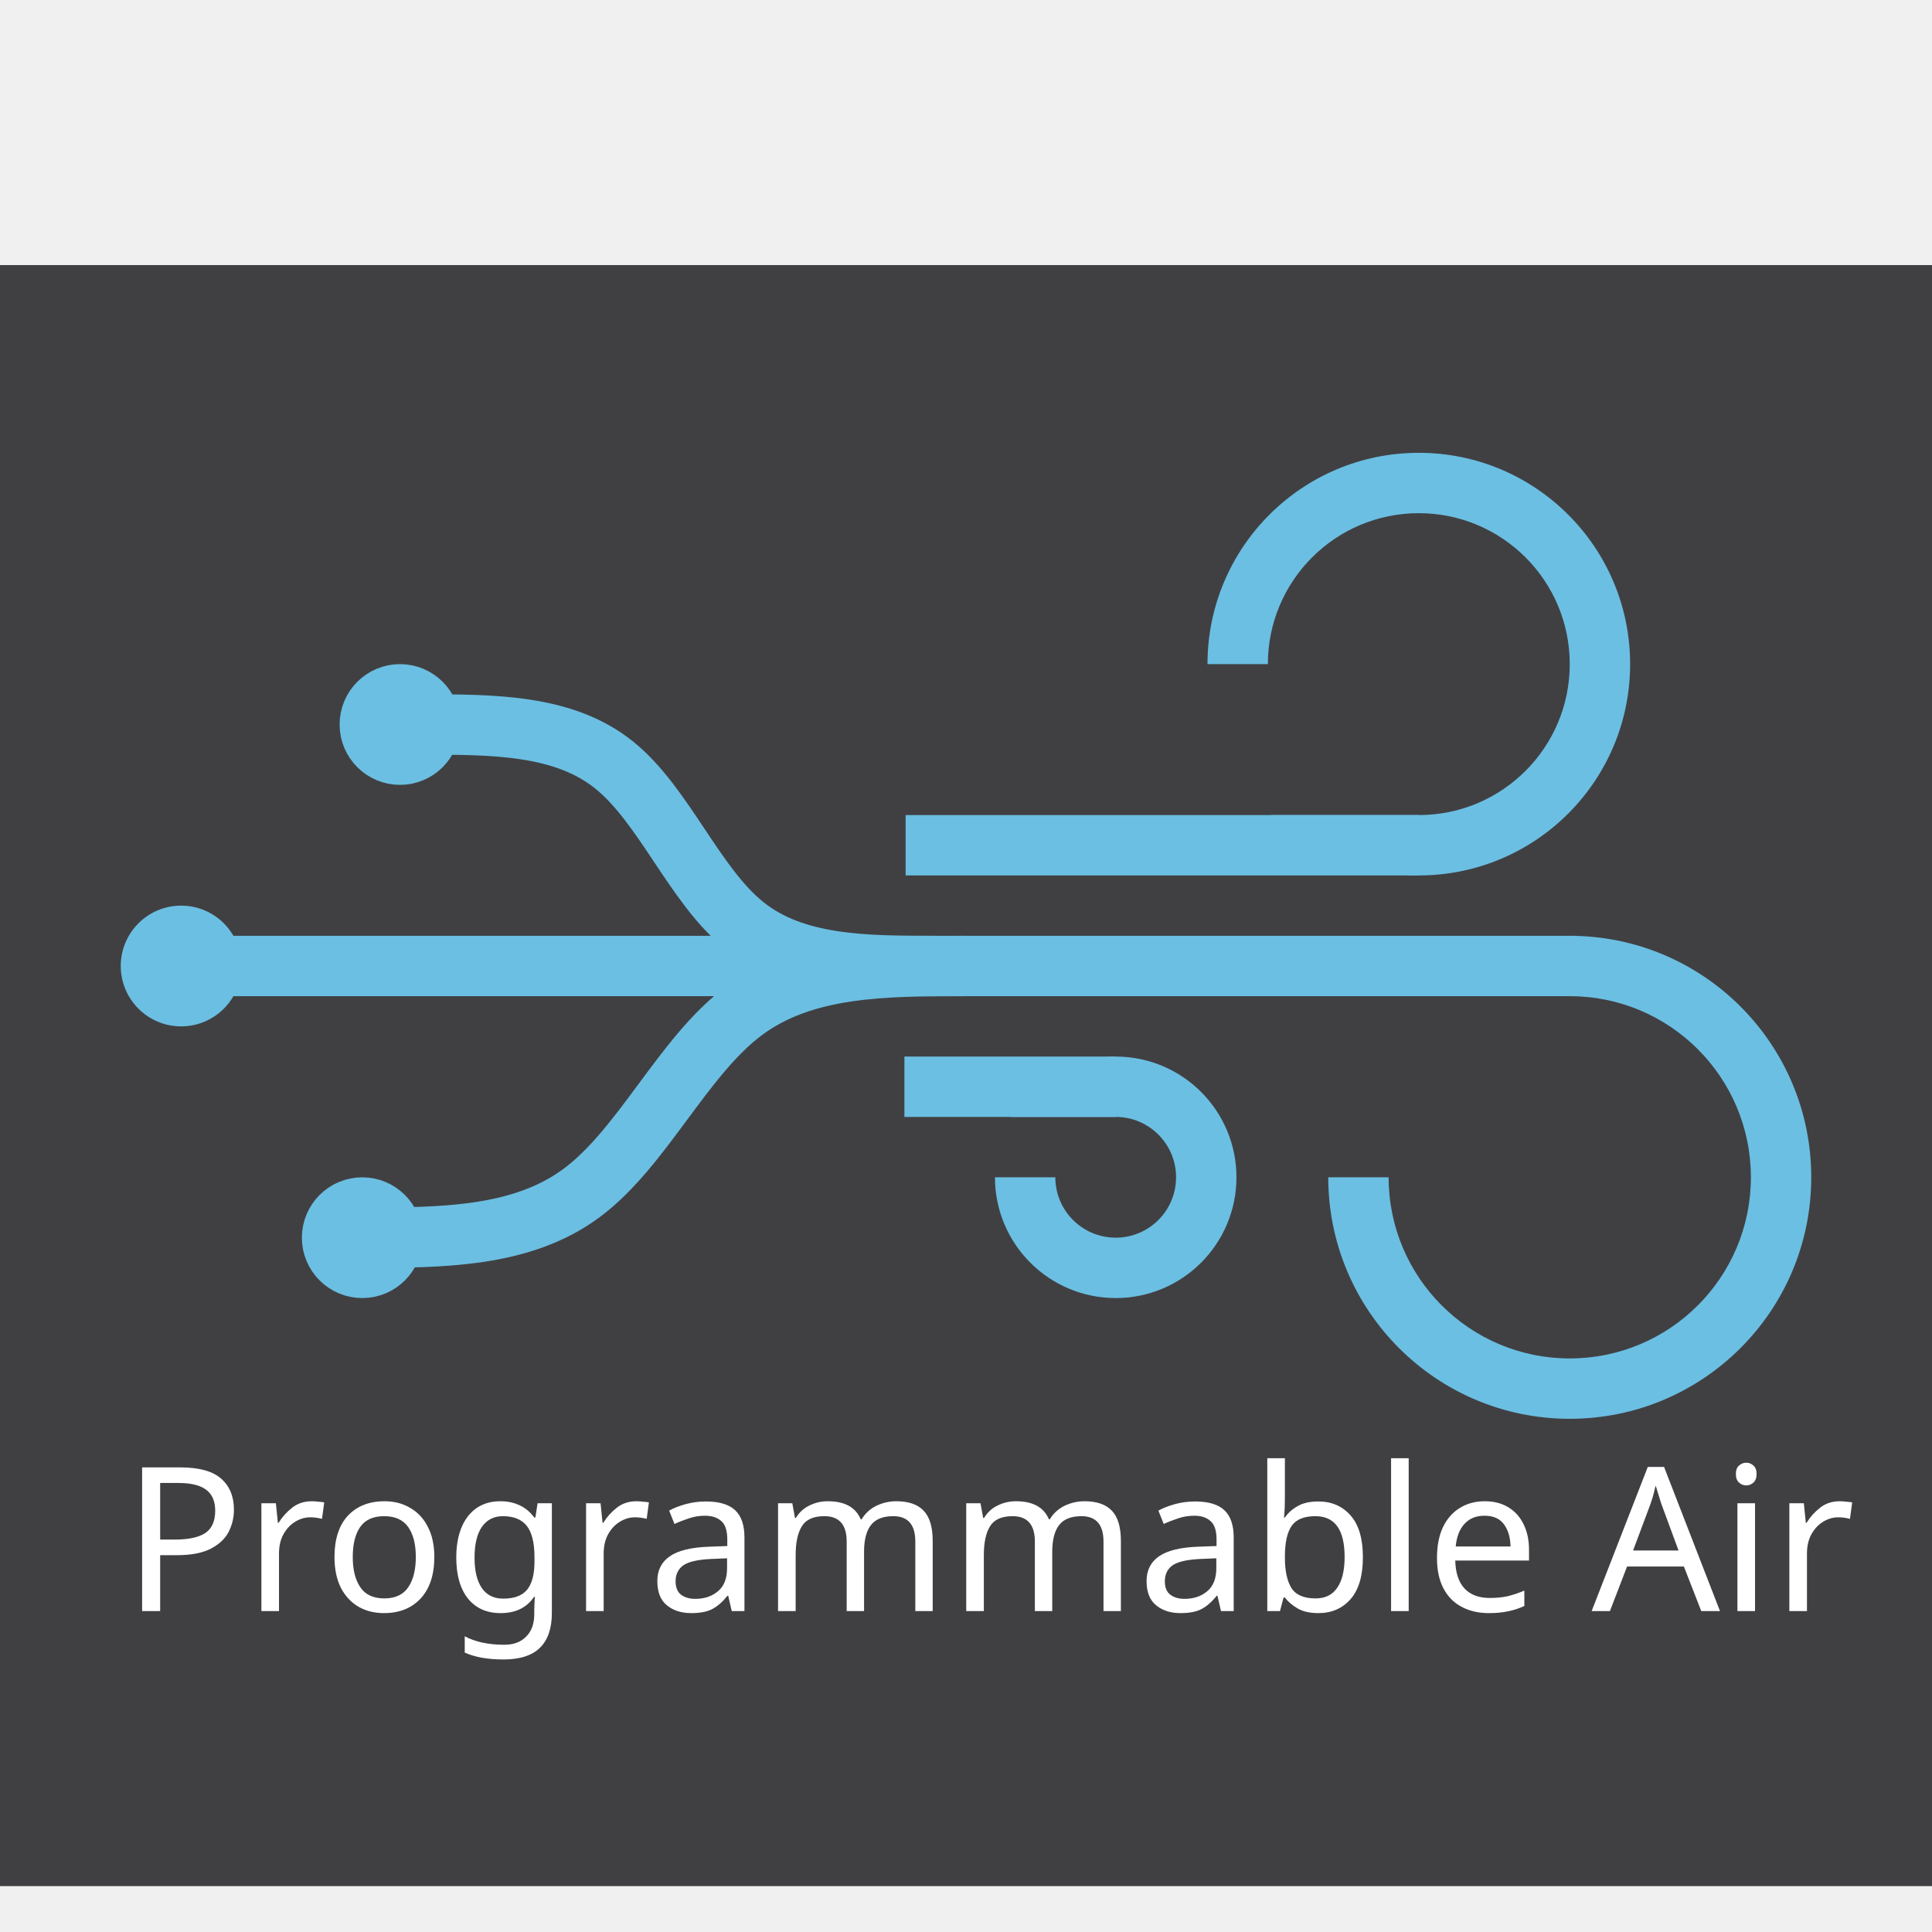
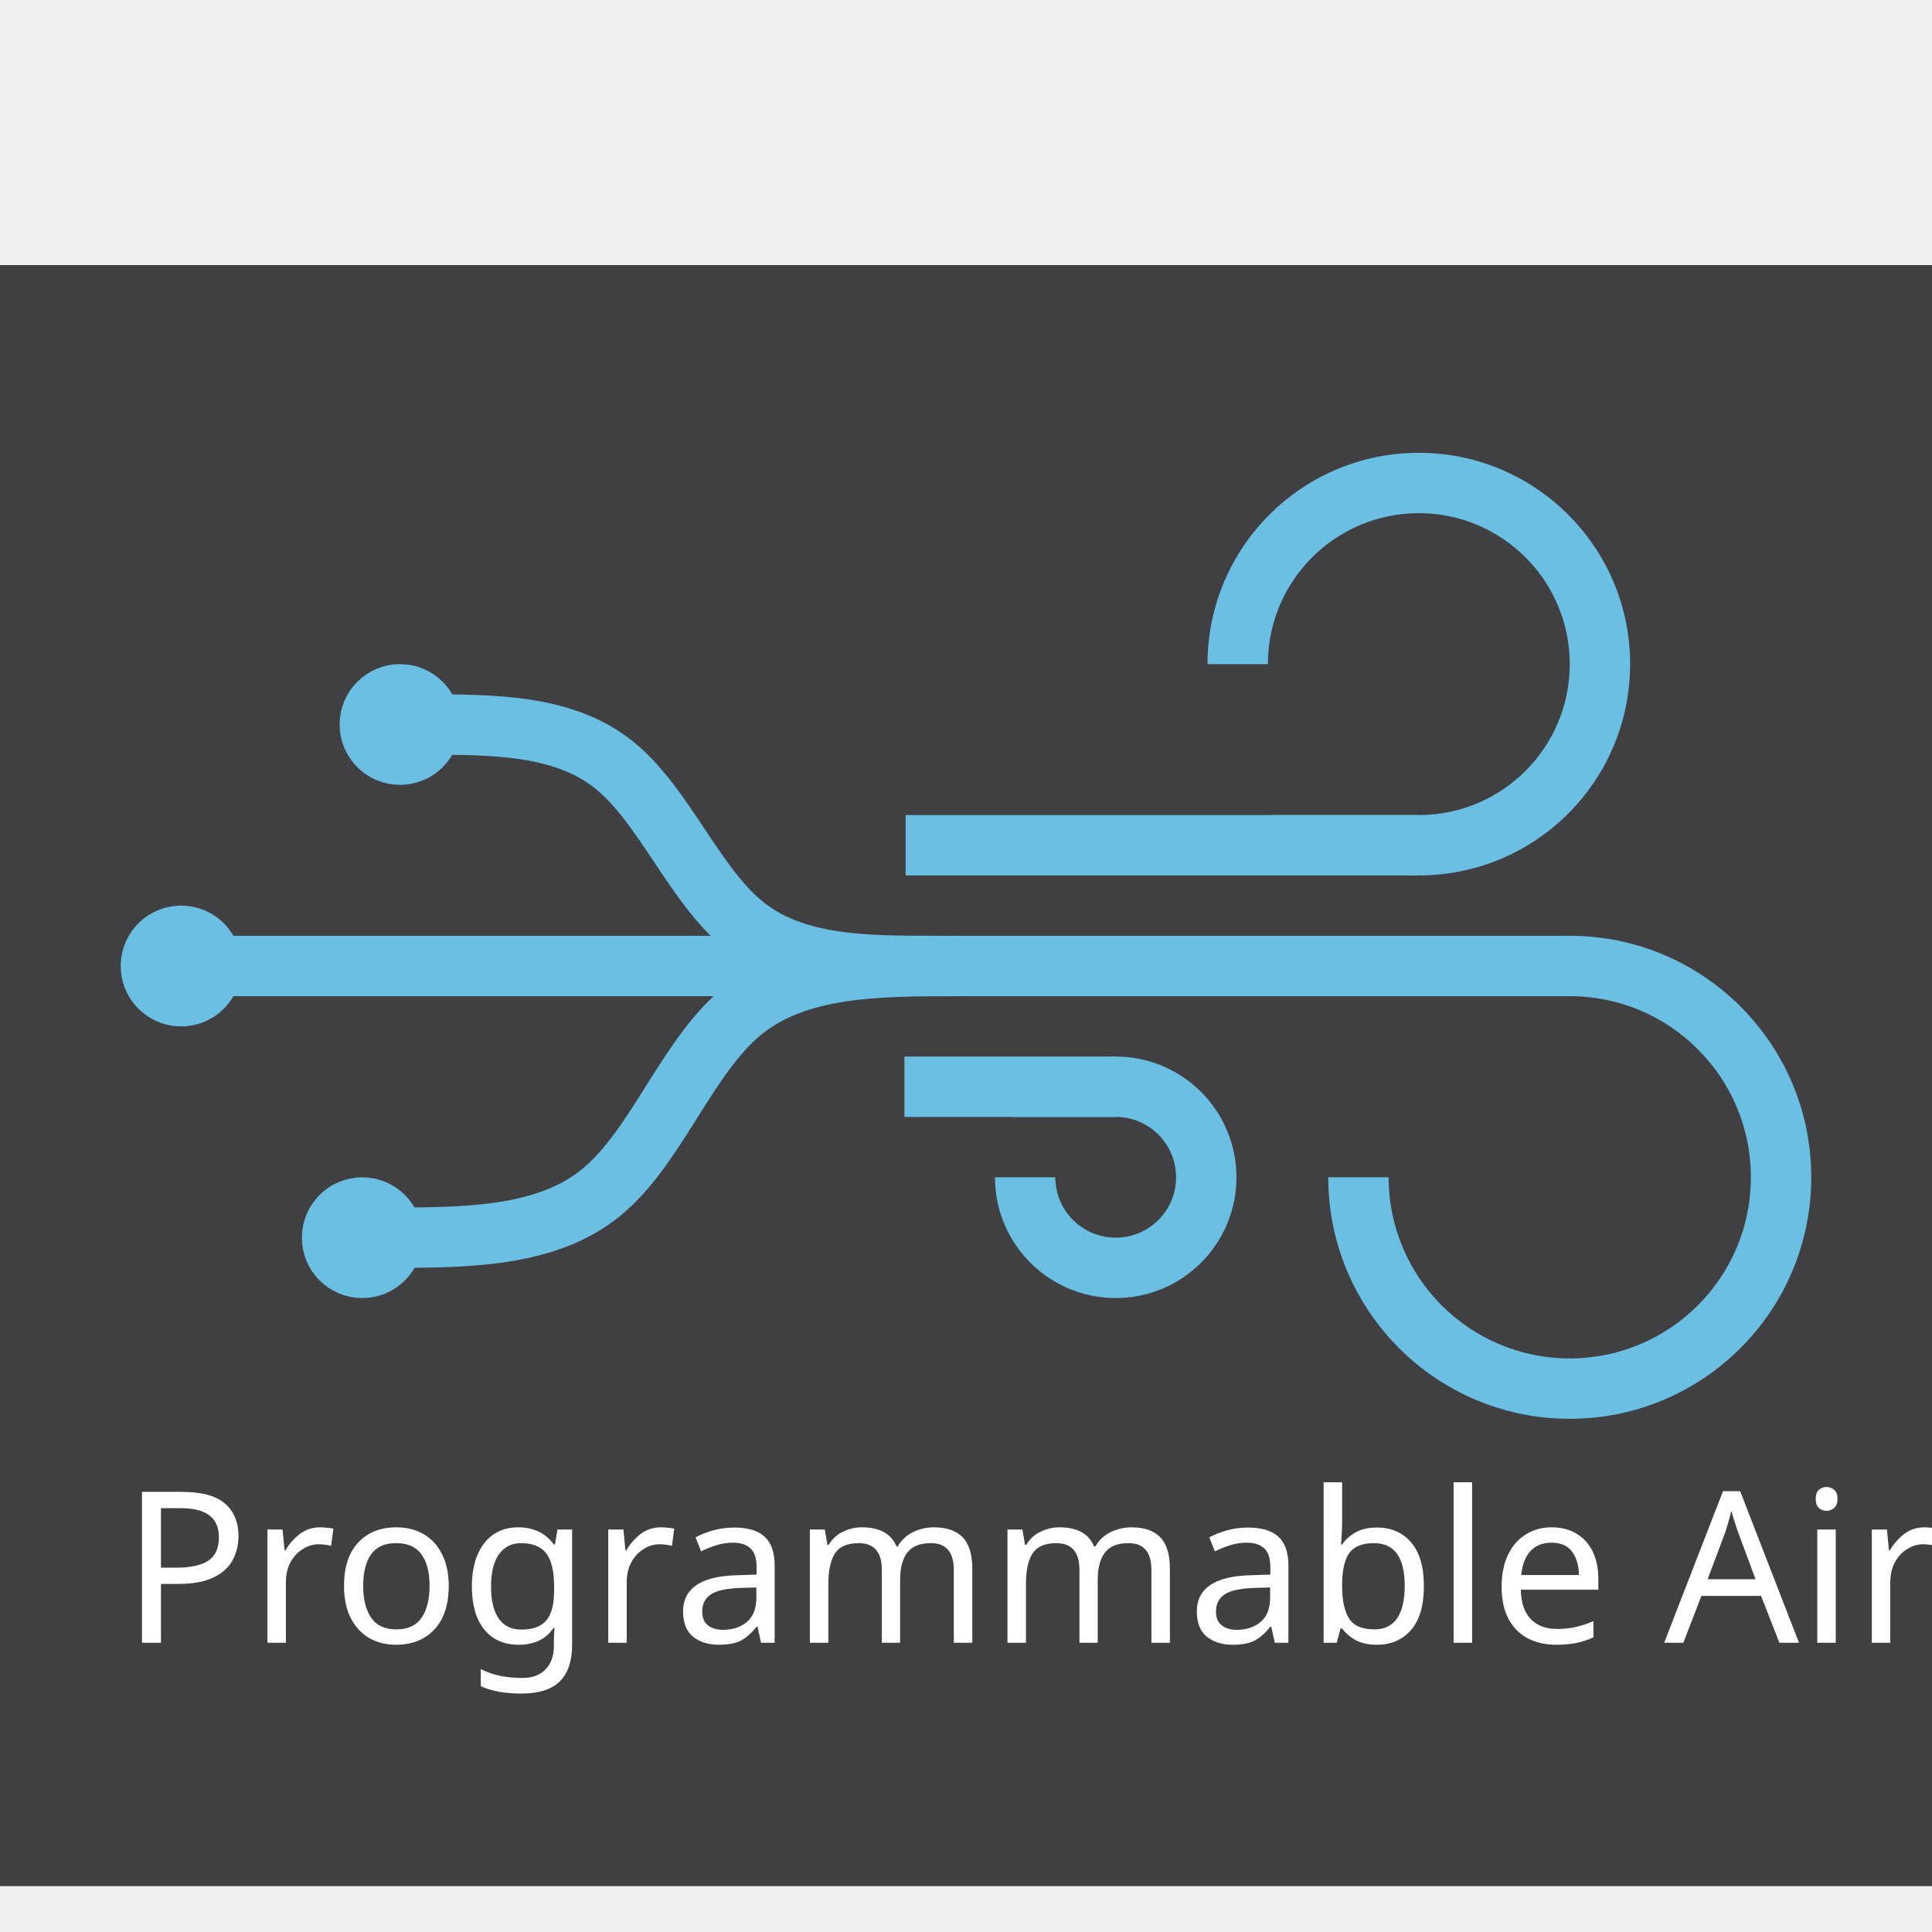
<svg xmlns="http://www.w3.org/2000/svg" width="512" height="512" viewBox="0 0 135.467 135.467" version="1.1" id="svg1733">
  <defs id="defs1727">
    </defs>
  <g id="layer1" transform="translate(0,-161.5333)">
    <g id="g6606">
      <rect style="fill:#000000;fill-opacity:0.745;stroke:#6bbfe2;stroke-width:0;stroke-linecap:butt;stroke-linejoin:miter;stroke-miterlimit:4;stroke-dasharray:none;stroke-opacity:1" id="rect913" width="135.467" height="135.467" x="-152.4" y="161.533" />
      <rect style="fill:#000005;fill-opacity:0.732;stroke:#6bbfe2;stroke-width:0;stroke-linecap:butt;stroke-linejoin:miter;stroke-miterlimit:4;stroke-dasharray:none;stroke-opacity:1" id="rect7551" width="135.467" height="113.663" x="-4.2495042e-008" y="180.12" />
-       <g id="g869">
-         <rect style="fill:#6bbfe2;fill-opacity:1;stroke:none;stroke-width:0.108;stroke-linecap:butt;stroke-linejoin:miter;stroke-miterlimit:4;stroke-dasharray:none;stroke-opacity:1" id="rect6192" width="97.853" height="4.233" x="12.615" y="227.15" />
-         <g id="g6231" transform="matrix(1,0,0,-1,-12.69999,462.7666)">
-           <rect y="222.917" x="76.115" height="4.233" width="14.817" id="rect6208" style="fill:#6bbfe2;fill-opacity:1;stroke:none;stroke-width:0.076;stroke-linecap:butt;stroke-linejoin:miter;stroke-miterlimit:4;stroke-dasharray:none;stroke-opacity:1" />
-           <path id="path6222" d="m 90.931,210.217 a 8.467,8.467 0 0 0 -8.467,8.467 h 4.233 a 4.233,4.233 0 0 1 4.233,-4.233 4.233,4.233 0 0 1 4.233,4.233 4.233,4.233 0 0 1 -4.233,4.233 h -7.323 a 8.467,8.467 0 0 0 7.323,4.233 8.467,8.467 0 0 0 8.467,-8.467 8.467,8.467 0 0 0 -8.467,-8.467 z" style="fill:#6bbfe2;fill-opacity:1;stroke:none;stroke-width:0.1;stroke-linecap:butt;stroke-linejoin:miter;stroke-miterlimit:4;stroke-dasharray:none;stroke-opacity:1" />
-           <rect style="fill:#6bbfe2;fill-opacity:1;stroke:none;stroke-width:0.1;stroke-linecap:butt;stroke-linejoin:miter;stroke-miterlimit:4;stroke-dasharray:none;stroke-opacity:1" id="rect6233" width="35.983" height="4.233" x="76.2" y="-244.083" transform="scale(1,-1)" />
-           <path style="fill:#6bbfe2;fill-opacity:1;stroke:none;stroke-width:0.378;stroke-linecap:butt;stroke-linejoin:miter;stroke-miterlimit:4;stroke-dasharray:none;stroke-opacity:1" d="m 344,120 a 56,56 0 0 0 -56,56 h 16 a 40,40 0 0 1 40,-40 40,40 0 0 1 40,40 40,40 0 0 1 -40,40 H 304.824 A 56,56 0 0 0 344,232 56,56 0 0 0 400,176 56,56 0 0 0 344,120 Z" transform="matrix(0.2645833,0,0,-0.2645833,21.16667,301.2333)" id="path6237" />
-         </g>
-         <circle style="fill:#6bbfe2;fill-opacity:1;stroke:none;stroke-width:0.1;stroke-linecap:butt;stroke-linejoin:miter;stroke-miterlimit:4;stroke-dasharray:none;stroke-opacity:1" id="path6243" cx="12.7" cy="229.267" r="4.233" />
-         <path style="fill:#6bbfe2;fill-opacity:1;stroke:#6bbfe2;stroke-width:0;stroke-linecap:butt;stroke-linejoin:miter;stroke-miterlimit:4;stroke-dasharray:none;stroke-opacity:1" d="m 110.067,227.15 v 4.233 a 12.7,12.7 0 0 1 12.7,12.7 12.7,12.7 0 0 1 -12.7,12.7 12.7,12.7 0 0 1 -12.7,-12.7 h -4.233 a 16.933,16.933 0 0 0 16.933,16.933 16.933,16.933 0 0 0 16.933,-16.933 16.933,16.933 0 0 0 -16.933,-16.933 z" id="path6539" />
-         <path style="fill:none;stroke:#6bbfe2;stroke-width:4.233;stroke-linecap:butt;stroke-linejoin:miter;stroke-miterlimit:4;stroke-dasharray:none;stroke-opacity:1" d="m 25.313,248.317 c 5.645,0 11.289,0 15.522,-3.175 4.233,-3.175 7.056,-9.525 11.289,-12.7 4.233,-3.175 9.878,-3.175 15.522,-3.175" id="path6569" />
-         <circle style="fill:#6bbfe2;fill-opacity:1;stroke:#6bbfe2;stroke-width:4.233;stroke-linecap:butt;stroke-linejoin:miter;stroke-miterlimit:4;stroke-dasharray:none;stroke-opacity:1" id="path6573" cx="25.4" cy="248.317" r="2.117" />
-         <circle style="fill:#6bbfe2;fill-opacity:1;stroke:#6bbfe2;stroke-width:4.233;stroke-linecap:butt;stroke-linejoin:miter;stroke-miterlimit:4;stroke-dasharray:none;stroke-opacity:1" id="path6579" cx="28.046" cy="212.333" r="2.117" />
-         <path style="fill:none;stroke:#000000;stroke-width:0;stroke-linecap:butt;stroke-linejoin:miter;stroke-miterlimit:4;stroke-dasharray:none;stroke-opacity:1" d="m 29.633,212.333 c 4.939,0 9.878,0 12.704,2.85 2.826,2.85 3.524,8.439 6.699,11.261 3.175,2.822 8.819,2.822 14.464,2.822" id="path6585" />
-         <path style="fill:none;stroke:#6bbfe2;stroke-width:4.233;stroke-linecap:butt;stroke-linejoin:miter;stroke-miterlimit:4;stroke-dasharray:none;stroke-opacity:1" d="m 29.633,212.333 c 4.939,0 9.878,0 13.406,2.822 3.528,2.822 5.644,8.467 9.172,11.289 3.528,2.822 8.467,2.822 13.405,2.822" id="path6589" />
+       <rect y="227.15" x="12.615" height="4.233" width="97.853" id="rect6192" style="fill:#6bbfe2;fill-opacity:1;stroke:none;stroke-width:0.108;stroke-linecap:butt;stroke-linejoin:miter;stroke-miterlimit:4;stroke-dasharray:none;stroke-opacity:1" />
+       <g transform="matrix(1,0,0,-1,-12.69999,462.7666)" id="g6231">
+         <rect style="fill:#6bbfe2;fill-opacity:1;stroke:none;stroke-width:0.076;stroke-linecap:butt;stroke-linejoin:miter;stroke-miterlimit:4;stroke-dasharray:none;stroke-opacity:1" id="rect6208" width="14.817" height="4.233" x="76.115" y="222.917" />
+         <path style="fill:#6bbfe2;fill-opacity:1;stroke:none;stroke-width:0.1;stroke-linecap:butt;stroke-linejoin:miter;stroke-miterlimit:4;stroke-dasharray:none;stroke-opacity:1" d="m 90.931,210.217 a 8.467,8.467 0 0 0 -8.467,8.467 h 4.233 a 4.233,4.233 0 0 1 4.233,-4.233 4.233,4.233 0 0 1 4.233,4.233 4.233,4.233 0 0 1 -4.233,4.233 h -7.323 a 8.467,8.467 0 0 0 7.323,4.233 8.467,8.467 0 0 0 8.467,-8.467 8.467,8.467 0 0 0 -8.467,-8.467 z" id="path6222" />
+         <rect transform="scale(1,-1)" y="-244.083" x="76.2" height="4.233" width="35.983" id="rect6233" style="fill:#6bbfe2;fill-opacity:1;stroke:none;stroke-width:0.1;stroke-linecap:butt;stroke-linejoin:miter;stroke-miterlimit:4;stroke-dasharray:none;stroke-opacity:1" />
+         <path id="path6237" transform="matrix(0.2645833,0,0,-0.2645833,21.16667,301.2333)" d="m 344,120 a 56,56 0 0 0 -56,56 h 16 a 40,40 0 0 1 40,-40 40,40 0 0 1 40,40 40,40 0 0 1 -40,40 H 304.824 A 56,56 0 0 0 344,232 56,56 0 0 0 400,176 56,56 0 0 0 344,120 Z" style="fill:#6bbfe2;fill-opacity:1;stroke:none;stroke-width:0.378;stroke-linecap:butt;stroke-linejoin:miter;stroke-miterlimit:4;stroke-dasharray:none;stroke-opacity:1" />
      </g>
-       <text xml:space="preserve" style="font-style:normal;font-variant:normal;font-weight:normal;font-stretch:normal;font-size:12.7px;line-height:1.25;font-family:'Neon 80s';-inkscape-font-specification:'Neon 80s';letter-spacing:0px;word-spacing:0px;fill:#ffffff;fill-opacity:1;stroke:none;stroke-width:0.265" x="8.589" y="274.5" id="text847">
-         <tspan id="tspan845" x="8.589" y="274.5" style="font-size:14.111px;fill:#ffffff;fill-opacity:1;stroke-width:0.265">Programmable Air</tspan>
+       <circle r="4.233" cy="229.267" cx="12.7" id="path6243" style="fill:#6bbfe2;fill-opacity:1;stroke:none;stroke-width:0.1;stroke-linecap:butt;stroke-linejoin:miter;stroke-miterlimit:4;stroke-dasharray:none;stroke-opacity:1" />
+       <path id="path6539" d="m 110.067,227.15 v 4.233 a 12.7,12.7 0 0 1 12.7,12.7 12.7,12.7 0 0 1 -12.7,12.7 12.7,12.7 0 0 1 -12.7,-12.7 h -4.233 a 16.933,16.933 0 0 0 16.933,16.933 16.933,16.933 0 0 0 16.933,-16.933 16.933,16.933 0 0 0 -16.933,-16.933 z" style="fill:#6bbfe2;fill-opacity:1;stroke:#6bbfe2;stroke-width:0;stroke-linecap:butt;stroke-linejoin:miter;stroke-miterlimit:4;stroke-dasharray:none;stroke-opacity:1" />
+       <circle r="2.117" cy="248.317" cx="25.4" id="path6573" style="fill:#6bbfe2;fill-opacity:1;stroke:#6bbfe2;stroke-width:4.233;stroke-linecap:butt;stroke-linejoin:miter;stroke-miterlimit:4;stroke-dasharray:none;stroke-opacity:1" />
+       <circle r="2.117" cy="212.333" cx="28.046" id="path6579" style="fill:#6bbfe2;fill-opacity:1;stroke:#6bbfe2;stroke-width:4.233;stroke-linecap:butt;stroke-linejoin:miter;stroke-miterlimit:4;stroke-dasharray:none;stroke-opacity:1" />
+       <path id="path6585" d="m 29.633,212.333 c 4.939,0 9.878,0 12.704,2.85 2.826,2.85 3.524,8.439 6.699,11.261 3.175,2.822 8.819,2.822 14.464,2.822" style="fill:none;stroke:#000000;stroke-width:0;stroke-linecap:butt;stroke-linejoin:miter;stroke-miterlimit:4;stroke-dasharray:none;stroke-opacity:1" />
+       <path id="path6589" d="m 29.633,212.333 c 4.939,0 9.878,0 13.406,2.822 3.528,2.822 5.644,8.467 9.172,11.289 3.528,2.822 8.467,2.822 13.405,2.822" style="fill:none;stroke:#6bbfe2;stroke-width:4.233;stroke-linecap:butt;stroke-linejoin:miter;stroke-miterlimit:4;stroke-dasharray:none;stroke-opacity:1" />
+       <text xml:space="preserve" style="font-style:normal;font-variant:normal;font-weight:normal;font-stretch:normal;font-size:12.7px;line-height:1.25;font-family:'Neon 80s';-inkscape-font-specification:'Neon 80s';letter-spacing:0px;word-spacing:0px;fill:#ffffff;fill-opacity:1;stroke:none;stroke-width:0.265" x="-143.998" y="258.232" id="text847">
+         <tspan id="tspan845" x="-143.998" y="258.232" style="font-size:14.111px;fill:#ffffff;fill-opacity:1;stroke-width:0.265">Programmable Air</tspan>
      </text>
      <text xml:space="preserve" style="font-style:normal;font-variant:normal;font-weight:normal;font-stretch:normal;font-size:12.7px;line-height:1.25;font-family:'Neon 80s';-inkscape-font-specification:'Neon 80s';letter-spacing:0px;word-spacing:0px;fill:#000000;fill-opacity:1;stroke:none;stroke-width:0.265" x="10.762" y="73.738" id="text851">
        <tspan id="tspan849" x="10.762" y="73.738" style="font-style:normal;font-variant:normal;font-weight:normal;font-stretch:normal;font-family:'Harlow Solid Italic';-inkscape-font-specification:'Harlow Solid Italic, ';stroke-width:0.265">Programmable Air</tspan>
      </text>
      <text xml:space="preserve" style="font-style:normal;font-variant:normal;font-weight:normal;font-stretch:normal;font-size:12.7px;line-height:1.25;font-family:'Neon 80s';-inkscape-font-specification:'Neon 80s';letter-spacing:0px;word-spacing:0px;fill:#000000;fill-opacity:1;stroke:none;stroke-width:0.265" x="8.467" y="131.9" id="text855">
        <tspan id="tspan853" x="8.467" y="131.9" style="stroke-width:0.265;-inkscape-font-specification:Righteous;font-family:Righteous;font-weight:normal;font-style:normal;font-stretch:normal;font-variant:normal">Programmable Air</tspan>
      </text>
      <text xml:space="preserve" style="font-style:normal;font-variant:normal;font-weight:normal;font-stretch:normal;font-size:12.7px;line-height:1.25;font-family:'Neon 80s';-inkscape-font-specification:'Neon 80s';letter-spacing:0px;word-spacing:0px;fill:#000000;fill-opacity:1;stroke:none;stroke-width:0.265" x="10.819" y="105.7" id="text855-6">
        <tspan id="tspan853-2" x="10.819" y="105.7" style="font-style:normal;font-variant:normal;font-weight:normal;font-stretch:normal;font-family:'Arial Rounded MT Bold';-inkscape-font-specification:'Arial Rounded MT Bold, ';stroke-width:0.265">Programmable Air</tspan>
      </text>
-       <text xml:space="preserve" style="font-style:normal;font-variant:normal;font-weight:normal;font-stretch:normal;font-size:12.7px;line-height:1.25;font-family:'Neon 80s';-inkscape-font-specification:'Neon 80s';letter-spacing:0px;word-spacing:0px;fill:#000000;fill-opacity:1;stroke:none;stroke-width:0.265" x="-145.04" y="179.45" id="text855-6-4">
-         <tspan id="tspan853-2-0" x="-145.04" y="179.45" style="font-style:normal;font-variant:normal;font-weight:normal;font-stretch:normal;font-size:14.817px;font-family:'Bauhaus 93';-inkscape-font-specification:'Bauhaus 93, ';fill:#ffffff;fill-opacity:1;stroke-width:0.265">Programmable Air</tspan>
+       <text xml:space="preserve" style="font-style:normal;font-variant:normal;font-weight:normal;font-stretch:normal;font-size:12.7px;line-height:1.25;font-family:'Neon 80s';-inkscape-font-specification:'Neon 80s';letter-spacing:0px;word-spacing:0px;fill:#000000;fill-opacity:1;stroke:none;stroke-width:0.265" x="-140.393" y="196.964" id="text855-6-4">
+         <tspan id="tspan853-2-0" x="-140.393" y="196.964" style="font-style:normal;font-variant:normal;font-weight:normal;font-stretch:normal;font-size:12.7px;font-family:'Bauhaus 93';-inkscape-font-specification:'Bauhaus 93, ';fill:#ffffff;fill-opacity:1;stroke-width:0.265">PROGRAMMABLE AIR</tspan>
      </text>
      <g transform="translate(139.7,2.116667)" id="g869-3">
        <rect style="fill:#000000;fill-opacity:1;stroke:none;stroke-width:0.108;stroke-linecap:butt;stroke-linejoin:miter;stroke-miterlimit:4;stroke-dasharray:none;stroke-opacity:1" id="rect6192-0" width="97.853" height="4.233" x="12.615" y="227.15" />
        <g id="g6231-9" transform="matrix(1,0,0,-1,-12.69999,462.7666)" style="fill:#000000;fill-opacity:1">
          <rect y="222.917" x="76.115" height="4.233" width="14.817" id="rect6208-4" style="fill:#000000;fill-opacity:1;stroke:none;stroke-width:0.076;stroke-linecap:butt;stroke-linejoin:miter;stroke-miterlimit:4;stroke-dasharray:none;stroke-opacity:1" />
          <path id="path6222-4" d="m 90.931,210.217 a 8.467,8.467 0 0 0 -8.467,8.467 h 4.233 a 4.233,4.233 0 0 1 4.233,-4.233 4.233,4.233 0 0 1 4.233,4.233 4.233,4.233 0 0 1 -4.233,4.233 h -7.323 a 8.467,8.467 0 0 0 7.323,4.233 8.467,8.467 0 0 0 8.467,-8.467 8.467,8.467 0 0 0 -8.467,-8.467 z" style="fill:#000000;fill-opacity:1;stroke:none;stroke-width:0.1;stroke-linecap:butt;stroke-linejoin:miter;stroke-miterlimit:4;stroke-dasharray:none;stroke-opacity:1" />
          <rect style="fill:#000000;fill-opacity:1;stroke:none;stroke-width:0.1;stroke-linecap:butt;stroke-linejoin:miter;stroke-miterlimit:4;stroke-dasharray:none;stroke-opacity:1" id="rect6233-0" width="35.983" height="4.233" x="76.2" y="-244.083" transform="scale(1,-1)" />
          <path style="fill:#000000;fill-opacity:1;stroke:none;stroke-width:0.378;stroke-linecap:butt;stroke-linejoin:miter;stroke-miterlimit:4;stroke-dasharray:none;stroke-opacity:1" d="m 344,120 a 56,56 0 0 0 -56,56 h 16 a 40,40 0 0 1 40,-40 40,40 0 0 1 40,40 40,40 0 0 1 -40,40 H 304.824 A 56,56 0 0 0 344,232 56,56 0 0 0 400,176 56,56 0 0 0 344,120 Z" transform="matrix(0.2645833,0,0,-0.2645833,21.16667,301.2333)" id="path6237-2" />
        </g>
        <circle style="fill:#000000;fill-opacity:1;stroke:none;stroke-width:0.1;stroke-linecap:butt;stroke-linejoin:miter;stroke-miterlimit:4;stroke-dasharray:none;stroke-opacity:1" id="path6243-7" cx="12.7" cy="229.267" r="4.233" />
        <path style="fill:#000000;fill-opacity:1;stroke:#6bbfe2;stroke-width:0;stroke-linecap:butt;stroke-linejoin:miter;stroke-miterlimit:4;stroke-dasharray:none;stroke-opacity:1" d="m 110.067,227.15 v 4.233 a 12.7,12.7 0 0 1 12.7,12.7 12.7,12.7 0 0 1 -12.7,12.7 12.7,12.7 0 0 1 -12.7,-12.7 h -4.233 a 16.933,16.933 0 0 0 16.933,16.933 16.933,16.933 0 0 0 16.933,-16.933 16.933,16.933 0 0 0 -16.933,-16.933 z" id="path6539-0" />
        <path style="fill:none;stroke:#000000;stroke-width:4.233;stroke-linecap:butt;stroke-linejoin:miter;stroke-miterlimit:4;stroke-dasharray:none;stroke-opacity:1" d="m 25.313,248.317 c 5.645,0 11.289,0 15.522,-3.175 4.233,-3.175 7.056,-9.525 11.289,-12.7 4.233,-3.175 9.878,-3.175 15.522,-3.175" id="path6569-5" />
        <circle style="fill:#000000;fill-opacity:1;stroke:#000000;stroke-width:4.233;stroke-linecap:butt;stroke-linejoin:miter;stroke-miterlimit:4;stroke-dasharray:none;stroke-opacity:1" id="path6573-7" cx="25.4" cy="248.317" r="2.117" />
        <circle style="fill:#000000;fill-opacity:1;stroke:#000000;stroke-width:4.233;stroke-linecap:butt;stroke-linejoin:miter;stroke-miterlimit:4;stroke-dasharray:none;stroke-opacity:1" id="path6579-8" cx="28.046" cy="212.333" r="2.117" />
        <path style="fill:none;stroke:#000000;stroke-width:0;stroke-linecap:butt;stroke-linejoin:miter;stroke-miterlimit:4;stroke-dasharray:none;stroke-opacity:1" d="m 29.633,212.333 c 4.939,0 9.878,0 12.704,2.85 2.826,2.85 3.524,8.439 6.699,11.261 3.175,2.822 8.819,2.822 14.464,2.822" id="path6585-1" />
        <path style="fill:none;stroke:#000000;stroke-width:4.233;stroke-linecap:butt;stroke-linejoin:miter;stroke-miterlimit:4;stroke-dasharray:none;stroke-opacity:1" d="m 29.633,212.333 c 4.939,0 9.878,0 13.406,2.822 3.528,2.822 5.644,8.467 9.172,11.289 3.528,2.822 8.467,2.822 13.405,2.822" id="path6589-2" />
      </g>
      <text xml:space="preserve" style="font-style:normal;font-variant:normal;font-weight:normal;font-stretch:normal;font-size:12.7px;line-height:1.25;font-family:'Neon 80s';-inkscape-font-specification:'Neon 80s';letter-spacing:0px;word-spacing:0px;fill:#000000;fill-opacity:1;stroke:none;stroke-width:0.265" x="148.155" y="275.948" id="text847-1">
        <tspan id="tspan845-2" x="148.155" y="275.948" style="font-size:14.111px;fill:#000000;fill-opacity:1;stroke-width:0.265">Programmable Air</tspan>
      </text>
      <text xml:space="preserve" style="font-style:normal;font-variant:normal;font-weight:normal;font-stretch:normal;font-size:3.528px;line-height:1.25;font-family:'Neon 80s';-inkscape-font-specification:'Neon 80s';letter-spacing:0px;word-spacing:0px;fill:#000000;fill-opacity:1;stroke:none;stroke-width:0.265" x="266.365" y="280.309" id="text955">
        <tspan id="tspan953" x="266.365" y="280.309" style="font-size:6.35px;stroke-width:0.265">v0.3</tspan>
      </text>
+       <text xml:space="preserve" style="font-style:normal;font-variant:normal;font-weight:normal;font-stretch:normal;font-size:12.7px;line-height:1.25;font-family:'Neon 80s';-inkscape-font-specification:'Neon 80s';letter-spacing:0px;word-spacing:0px;fill:#ffffff;fill-opacity:1;stroke:none;stroke-width:0.265" x="-140.64" y="214.808" id="text847-5">
+         <tspan id="tspan845-1" x="-140.64" y="214.808" style="font-size:11.994px;fill:#ffffff;fill-opacity:1;stroke-width:0.265">PROGRAMMABLE AIR</tspan>
+       </text>
+       <text xml:space="preserve" style="font-style:normal;font-variant:normal;font-weight:normal;font-stretch:normal;font-size:12.7px;line-height:1.25;font-family:'Neon 80s';-inkscape-font-specification:'Neon 80s';letter-spacing:0px;word-spacing:0px;fill:#000000;fill-opacity:1;stroke:none;stroke-width:0.265" x="8.521" y="276.717" id="text855-6-4-6">
+         <tspan id="tspan853-2-0-8" x="8.521" y="276.717" style="font-style:normal;font-variant:normal;font-weight:normal;font-stretch:normal;font-size:14.817px;font-family:'Bauhaus 93';-inkscape-font-specification:'Bauhaus 93, ';fill:#ffffff;fill-opacity:1;stroke-width:0.265">Programmable Air</tspan>
+       </text>
+       <path style="fill:none;stroke:#6bbfe2;stroke-width:4.233;stroke-linecap:butt;stroke-linejoin:miter;stroke-miterlimit:4;stroke-dasharray:none;stroke-opacity:1" d="m 26.988,248.317 c 5.645,0 11.289,0 15.17,-3.175 3.88,-3.175 5.997,-9.525 9.878,-12.7 3.88,-3.175 9.525,-3.175 15.169,-3.175" id="path1196" />
    </g>
  </g>
</svg>
